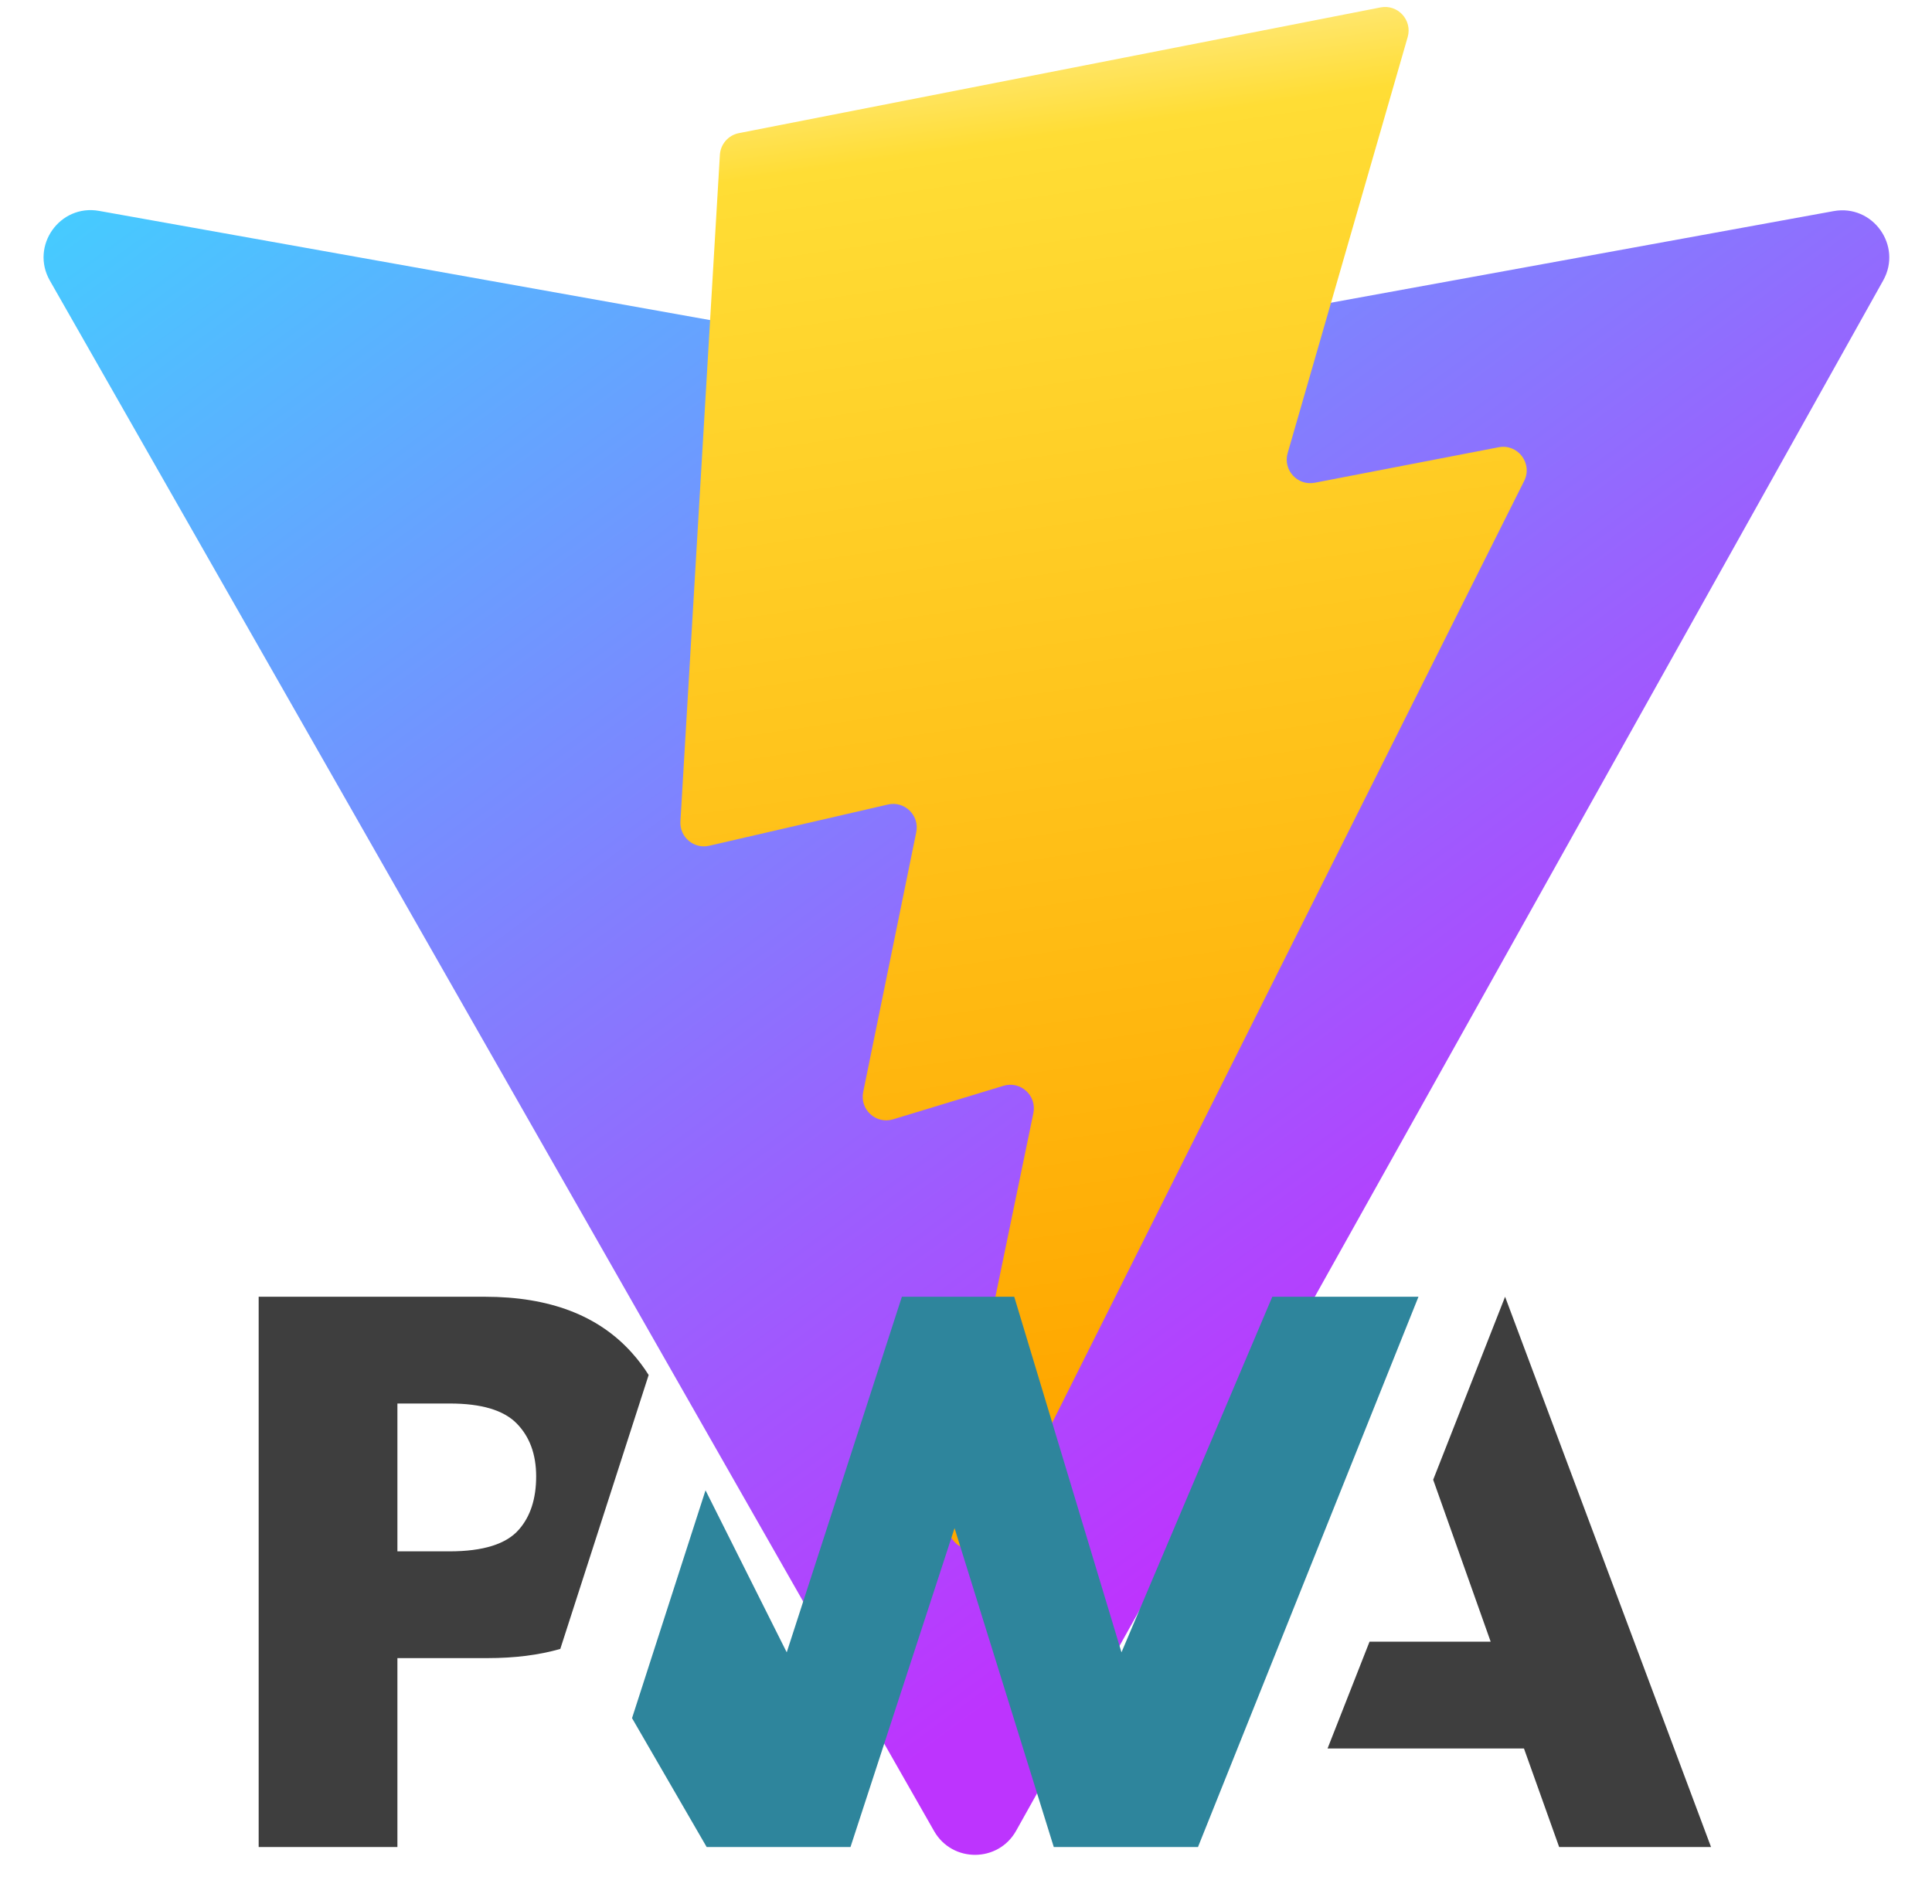
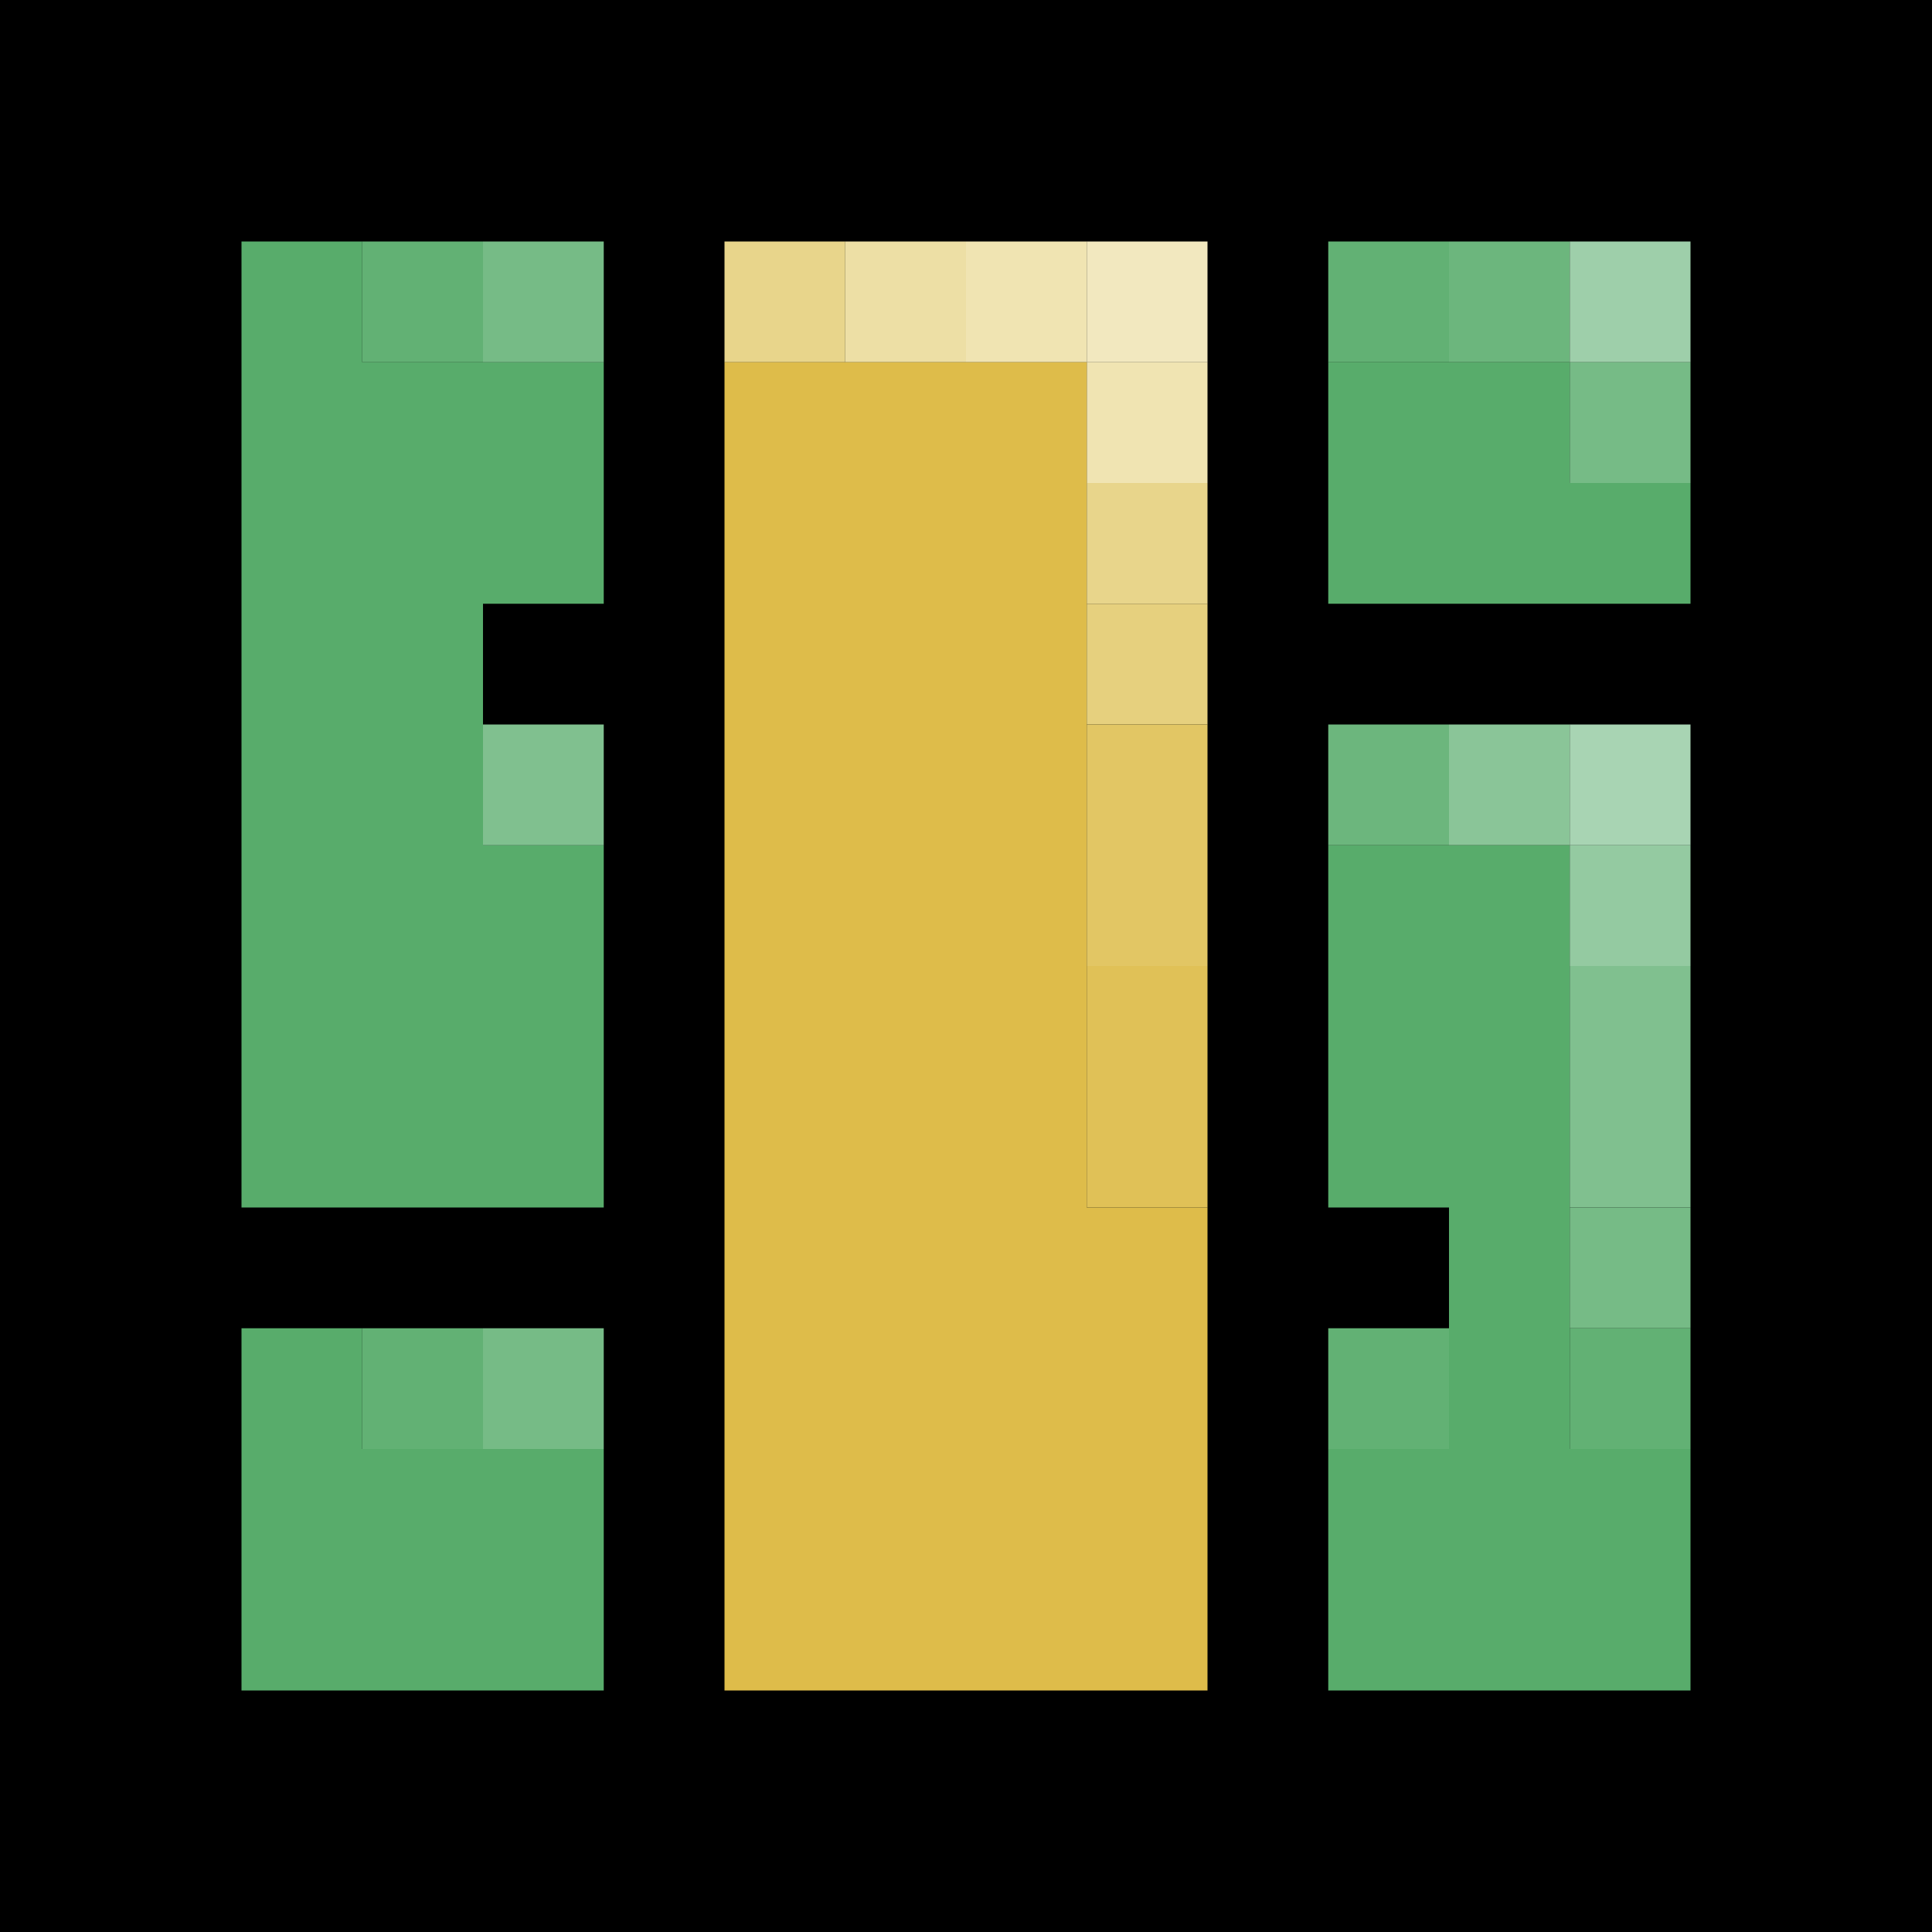
- <svg xmlns="http://www.w3.org/2000/svg" width="410" height="404" viewBox="0 0 410 404" fill="none" version="1.1" id="svg20">
-   <path d="M399.641 59.525L215.643 388.545C211.844 395.338 202.084 395.378 198.228 388.618L10.582 59.556C6.381 52.19 12.68 43.267 21.028 44.759L205.223 77.682C206.398 77.892 207.601 77.89 208.776 77.676L389.119 44.806C397.439 43.289 403.768 52.143 399.641 59.525Z" fill="url(#paint0_linear)" id="path2" />
-   <defs id="defs18">
-     <linearGradient id="paint0_linear" x1="6" y1="33" x2="235" y2="344" gradientUnits="userSpaceOnUse">
-       <stop stop-color="#41D1FF" id="stop6" />
-       <stop offset="1" stop-color="#BD34FE" id="stop8" />
-     </linearGradient>
-     <linearGradient id="paint1_linear" x1="194.651" y1="8.818" x2="236.076" y2="292.989" gradientUnits="userSpaceOnUse">
-       <stop stop-color="#FFEA83" id="stop11" />
-       <stop offset="0.083" stop-color="#FFDD35" id="stop13" />
-       <stop offset="1" stop-color="#FFA800" id="stop15" />
-     </linearGradient>
-   </defs>
-   <path d="M292.965 1.574L156.801 28.255C154.563 28.694 152.906 30.59 152.771 32.866L144.395 174.33C144.198 177.662 147.258 180.248 150.51 179.498L188.42 170.749C191.967 169.931 195.172 173.055 194.443 176.622L183.18 231.775C182.422 235.487 185.907 238.661 189.532 237.56L212.947 230.446C216.577 229.344 220.065 232.527 219.297 236.242L201.398 322.875C200.278 328.294 207.486 331.249 210.492 326.603L212.5 323.5L323.454 102.072C325.312 98.365 322.108 94.137 318.036 94.923L279.014 102.454C275.347 103.161 272.227 99.746 273.262 96.158L298.731 7.867C299.767 4.273 296.636 0.855 292.965 1.574Z" fill="url(#paint1_linear)" id="path4" />
-   <g id="layer1">
-     <g id="g8" transform="matrix(0.1578966,0,0,0.1589033,54.89293,275.2164)">
-       <path fill="#3d3d3d" fill-opacity="1" stroke-width="0.2" stroke-linejoin="round" d="m 1436.62,603.304 56.39,-142.599 h 162.82 L 1578.56,244.39 1675.2,5.28336e-4 1952,734.933 h -204.13 l -47.3,-131.629 z" id="path2-1" style="fill:#3e3e3e;fill-opacity:1" />
-       <path fill="#5a0fc8" fill-opacity="1" stroke-width="0.2" stroke-linejoin="round" d="M 1262.47,734.935 1558.79,0.002 1362.34,0.003 1159.64,474.933 1015.5,0.004 H 864.499 L 709.731,474.933 600.585,258.517 501.812,562.819 602.096,734.935 h 193.331 l 139.857,-425.91 133.346,425.91 z" id="path4-4" style="fill:#2e859c;fill-opacity:1" />
-       <path fill="#3d3d3d" fill-opacity="1" stroke-width="0.2" stroke-linejoin="round" d="m 186.476,482.643 h 121.003 c 36.654,0 69.293,-4.091 97.917,-12.273 l 31.293,-96.408 87.459,-269.446 C 517.484,93.954 509.876,83.967 501.324,74.557 456.419,24.852 390.719,4.06265e-4 304.222,4.06265e-4 H -3.8147e-6 V 734.933 H 186.476 Z M 346.642,169.079 c 17.54,17.653 26.309,41.276 26.309,70.871 0,29.822 -7.713,53.474 -23.138,70.956 -16.91,19.425 -48.047,29.137 -93.409,29.137 H 186.476 V 142.598 h 70.442 c 42.277,0 72.185,8.827 89.724,26.481 z" id="path6" style="fill:#3e3e3e;fill-opacity:1" />
-     </g>
-   </g>
+ <svg xmlns="http://www.w3.org/2000/svg" width="512" height="512">
+   <path style="fill:#000000; stroke:none;" d="M0 0L0 512L512 512L512 0L0 0z" />
+   <path style="fill:#58ac6b; stroke:none;" d="M64 64L64 320L160 320L160 224L128 224L128 160L160 160L160 96L96 96L96 64L64 64z" />
+   <path style="fill:#62b174; stroke:none;" d="M96 64L96 96L128 96L128 64L96 64z" />
+   <path style="fill:#76bb86; stroke:none;" d="M128 64L128 96L160 96L160 64L128 64z" />
+   <path style="fill:#e8d58b; stroke:none;" d="M192 64L192 96L224 96L224 64L192 64z" />
+   <path style="fill:#eddfa5; stroke:none;" d="M224 64L224 96L256 96L256 64L224 64z" />
+   <path style="fill:#f0e4b2; stroke:none;" d="M256 64L256 96L288 96L288 128L320 128L320 96L288 96L288 64L256 64z" />
+   <path style="fill:#f2e8bf; stroke:none;" d="M288 64L288 96L320 96L320 64L288 64z" />
+   <path style="fill:#62b174; stroke:none;" d="M352 64L352 96L384 96L384 64L352 64z" />
+   <path style="fill:#6cb67d; stroke:none;" d="M384 64L384 96L416 96L416 64L384 64z" />
+   <path style="fill:#9ecfaa; stroke:none;" d="M416 64L416 96L448 96L448 64L416 64z" />
+   <path style="fill:#debc4a; stroke:none;" d="M192 96L192 448L320 448L320 320L288 320L288 96L192 96z" />
+   <path style="fill:#58ac6b; stroke:none;" d="M352 96L352 160L448 160L448 128L416 128L416 96L352 96z" />
+   <path style="fill:#76bb86; stroke:none;" d="M416 96L416 128L448 128L448 96L416 96z" />
+   <path style="fill:#e8d58b; stroke:none;" d="M288 128L288 160L320 160L320 128L288 128z" />
+   <path style="fill:#e6d07e; stroke:none;" d="M288 160L288 192L320 192L320 160L288 160z" />
+   <path style="fill:#80c08f; stroke:none;" d="M128 192L128 224L160 224L160 192L128 192z" />
+   <path style="fill:#e2c664; stroke:none;" d="M288 192L288 256L320 256L320 192L288 192z" />
+   <path style="fill:#6cb67d; stroke:none;" d="M352 192L352 224L384 224L384 192L352 192z" />
+   <path style="fill:#8ac598; stroke:none;" d="M384 192L384 224L416 224L416 192L384 192z" />
+   <path style="fill:#a8d4b3; stroke:none;" d="M416 192L416 224L448 224L448 192L416 192z" />
+   <path style="fill:#58ac6b; stroke:none;" d="M352 224L352 320L384 320L384 384L352 384L352 448L448 448L448 384L416 384L416 224L352 224z" />
+   <path style="fill:#94caa1; stroke:none;" d="M416 224L416 256L448 256L448 224L416 224z" />
+   <path style="fill:#e0c157; stroke:none;" d="M288 256L288 320L320 320L320 256L288 256z" />
+   <path style="fill:#80c08f; stroke:none;" d="M416 256L416 320L448 320L448 256L416 256z" />
+   <path style="fill:#76bb86; stroke:none;" d="M416 320L416 352L448 352L448 320L416 320z" />
+   <path style="fill:#58ac6b; stroke:none;" d="M64 352L64 448L160 448L160 384L96 384L96 352L64 352z" />
+   <path style="fill:#62b174; stroke:none;" d="M96 352L96 384L128 384L128 352L96 352z" />
+   <path style="fill:#76bb86; stroke:none;" d="M128 352L128 384L160 384L160 352L128 352z" />
+   <path style="fill:#62b174; stroke:none;" d="M352 352L352 384L384 384L384 352L352 352M416 352L416 384L448 384L448 352L416 352z" />
</svg>
